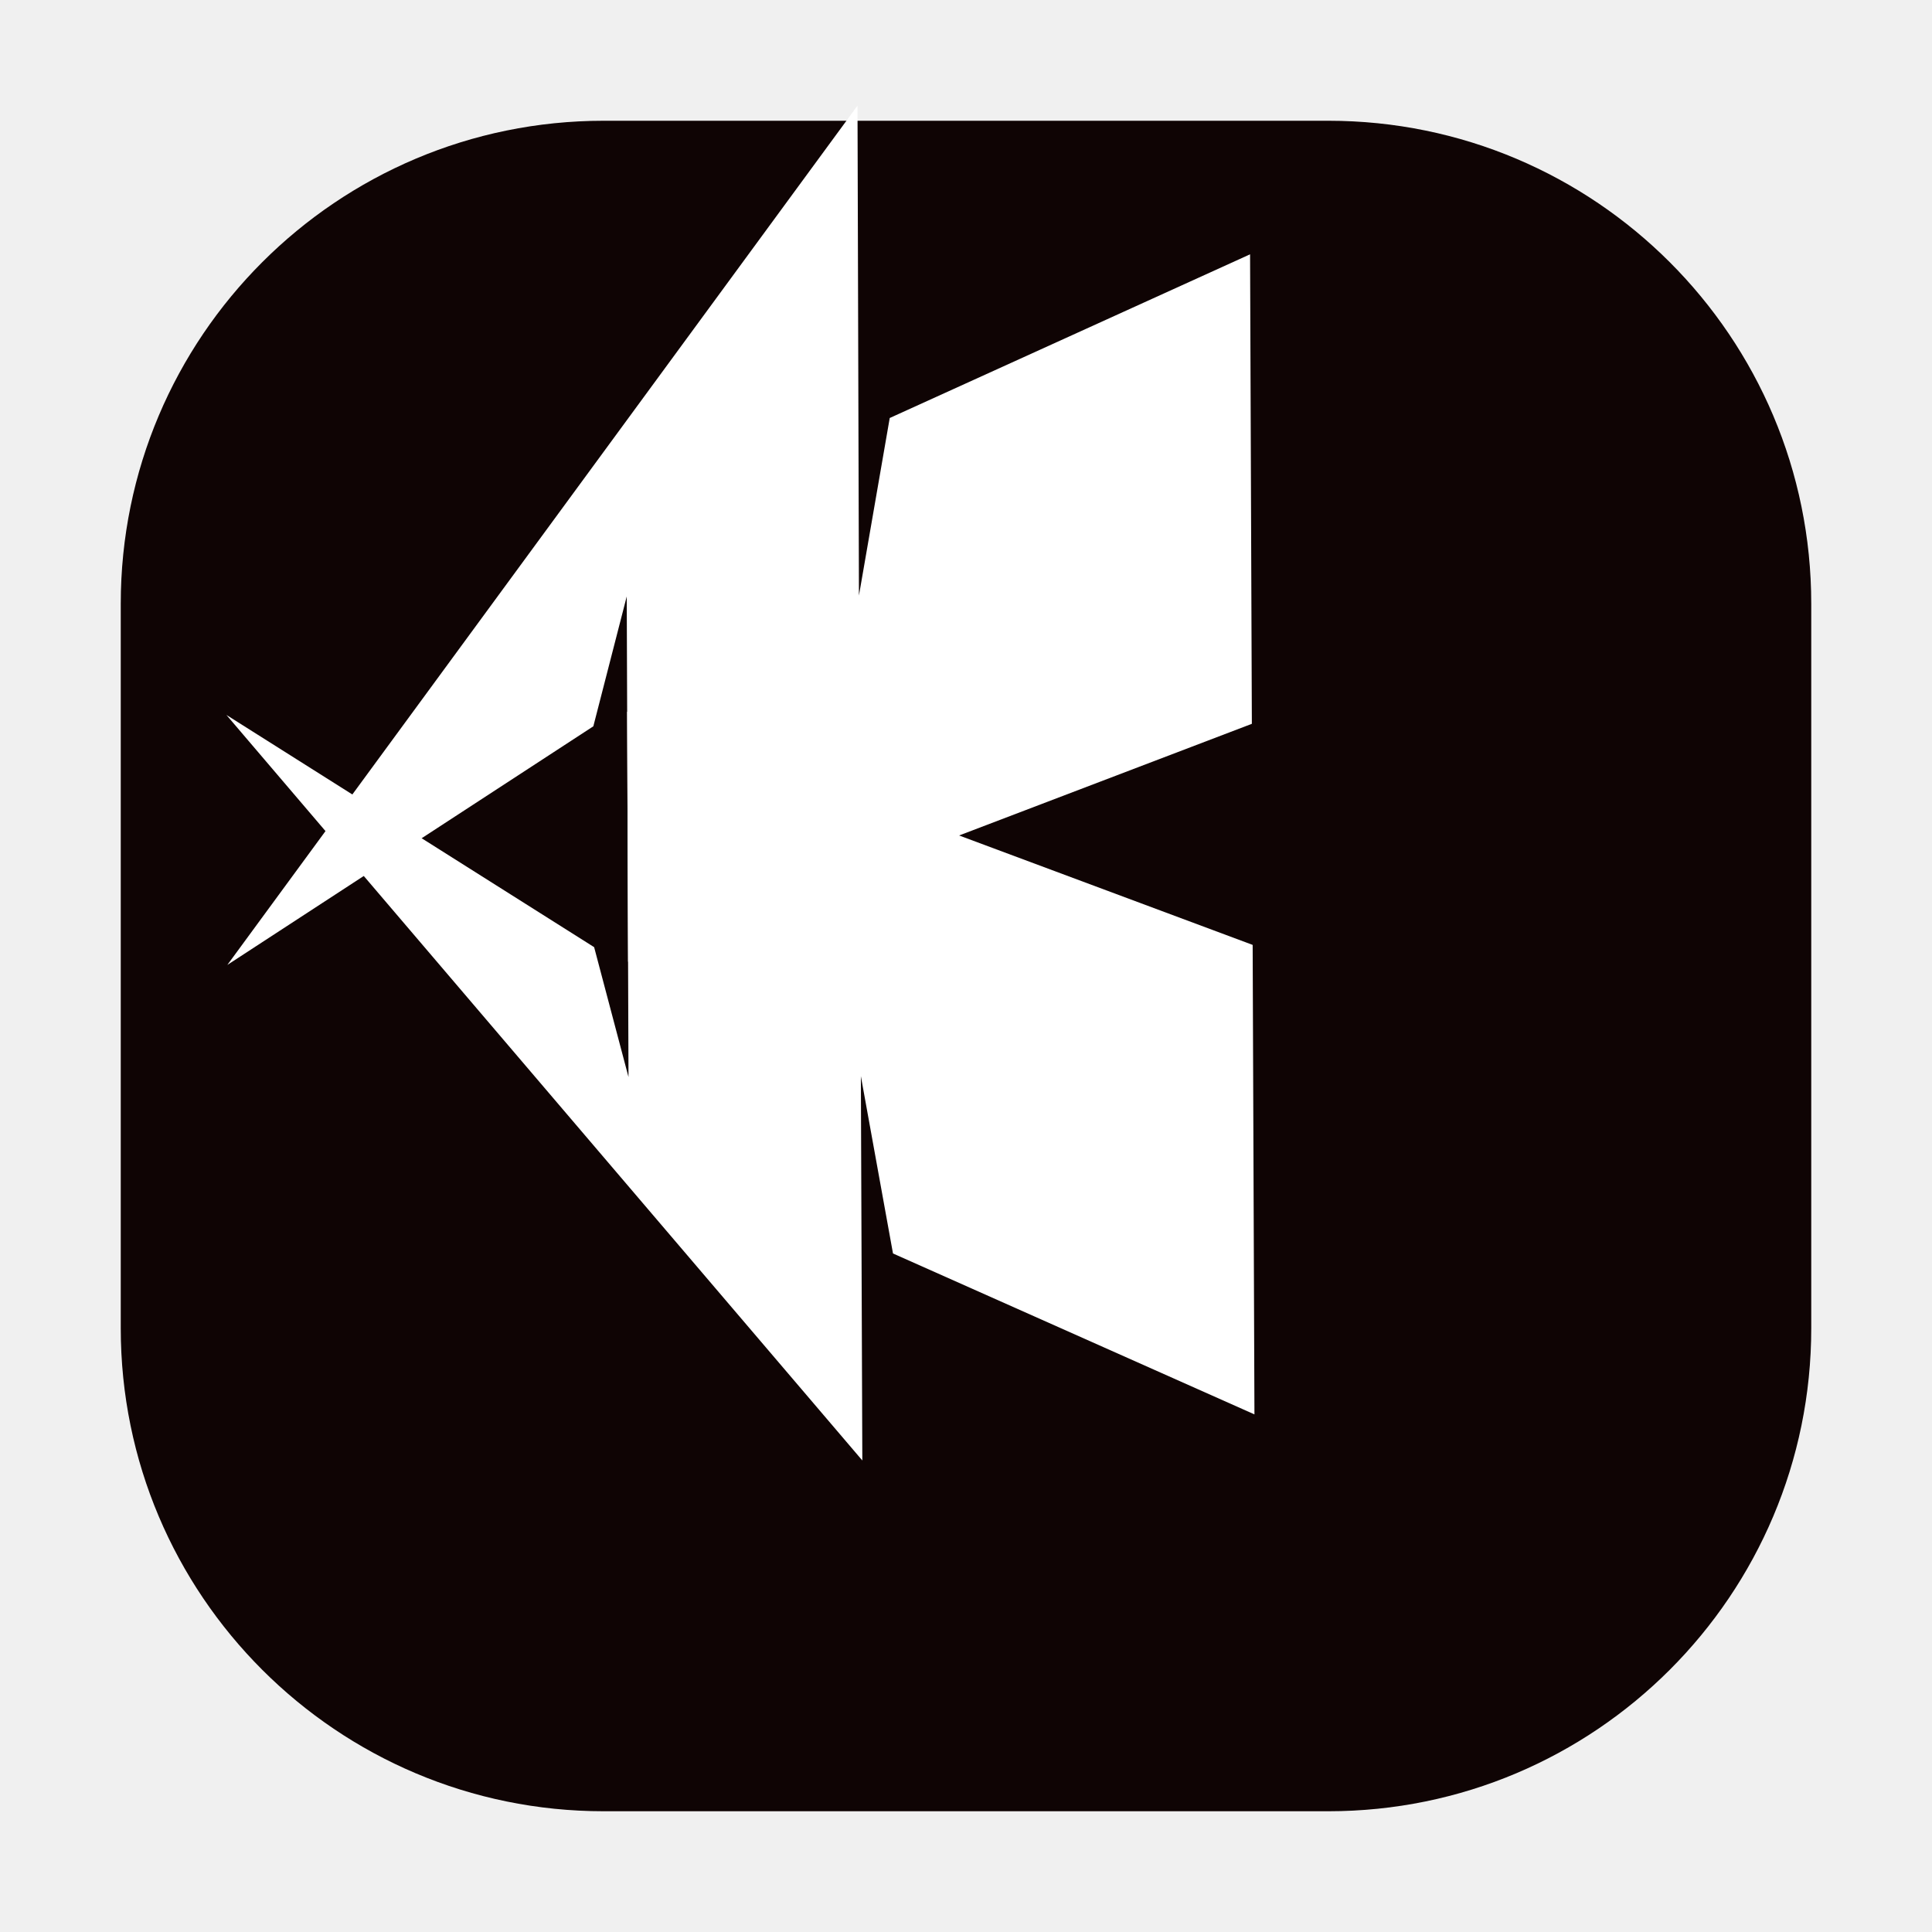
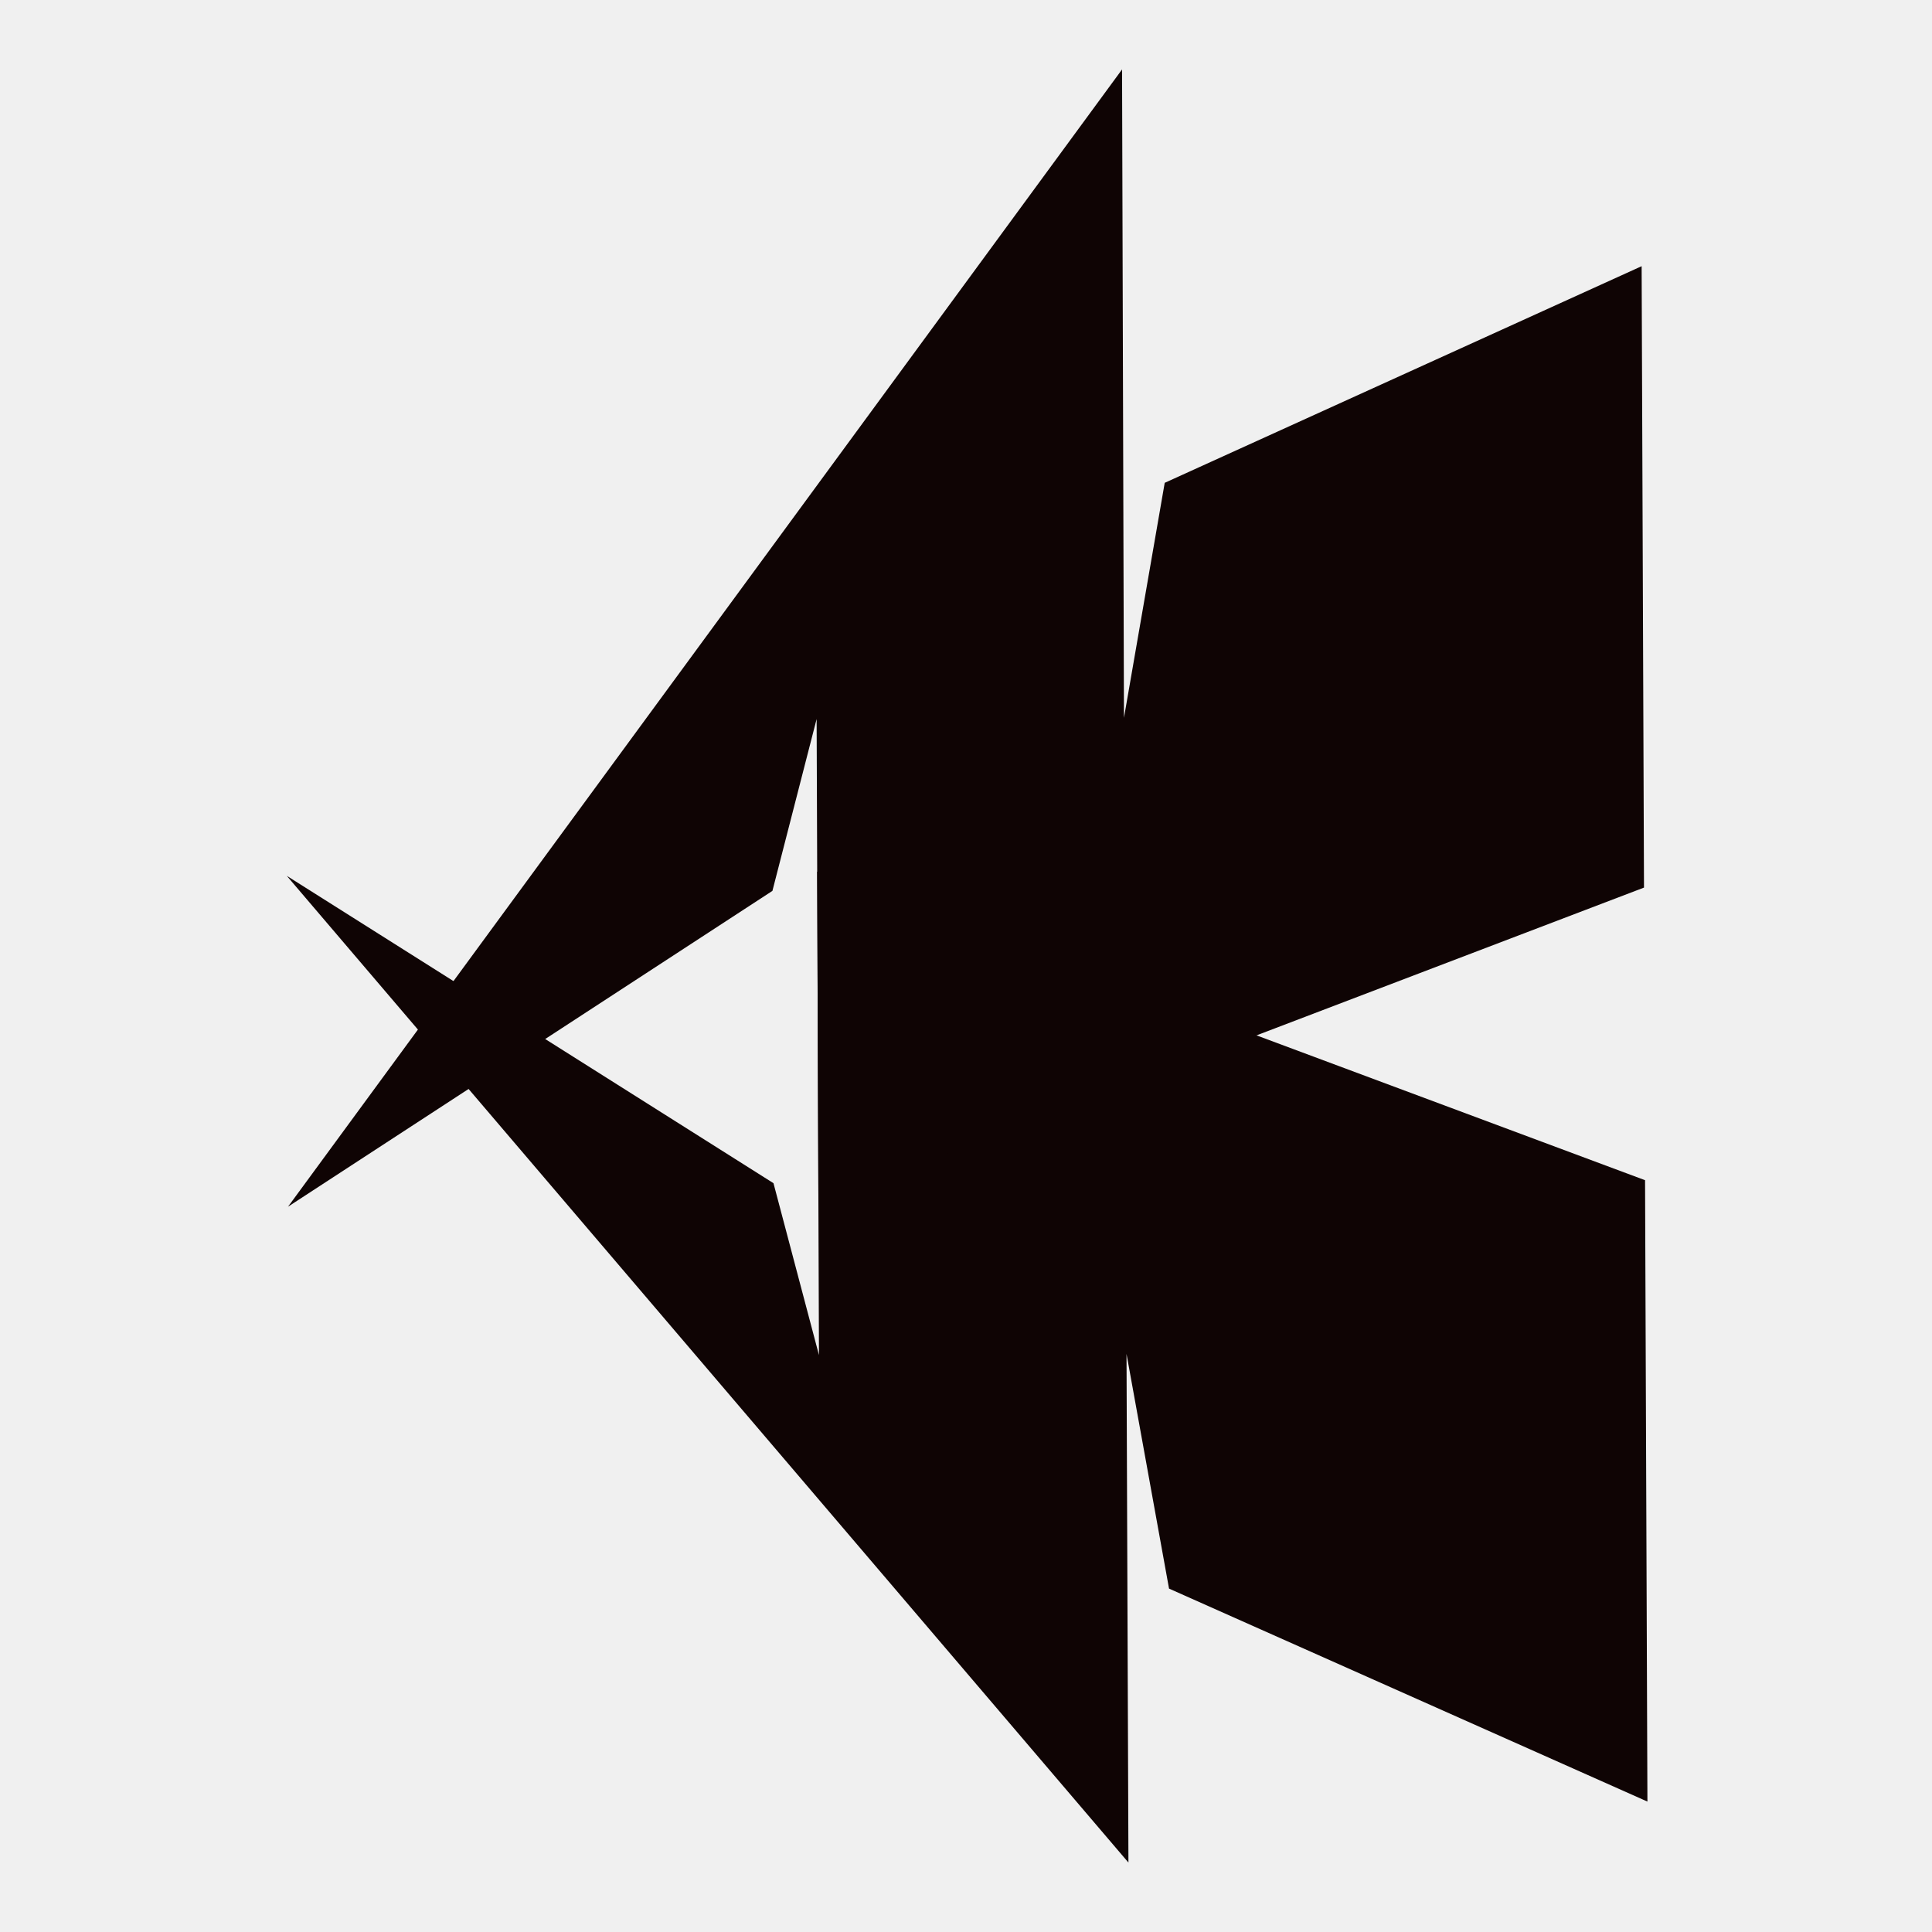
- <svg xmlns="http://www.w3.org/2000/svg" width="64" height="64" viewBox="0 0 64 64" fill="none">
-   <rect x="4" y="4" width="56" height="56" rx="16" fill="#0F0404" />
-   <path d="M19.522 29.525L49.994 40.884L50.081 63.755L32.473 55.916L30.908 47.278L30.979 66L-2.95036e-05 29.681L17.914 40.994L19.588 47.321L19.522 29.525Z" fill="white" transform="translate(7.5 3.5) scale(0.68)" />
-   <path d="M19.568 41.703L49.955 30.114L49.868 7.242L32.314 15.216L30.814 23.866L30.744 5.96046e-07L0.046 41.859L17.875 30.235L19.502 23.909L19.568 41.703Z" fill="white" transform="translate(7.5 3.5) scale(0.68)" />
+ <svg xmlns="http://www.w3.org/2000/svg" viewBox="0 0 64 64">
+   <style>
+     .bolt { fill: #0F0404; }
+     @media (prefers-color-scheme: dark) {
+       .bolt { fill: #FFFFFF; }
+     }
+   </style>
+   <path class="bolt" d="M19.522 29.525L49.994 40.884L50.081 63.755L32.473 55.916L30.908 47.278L30.979 66L-2.95036e-05 29.681L17.914 40.994L19.588 47.321L19.522 29.525Z" transform="translate(9.5 2.3) scale(0.9)" />
+   <path class="bolt" d="M19.568 41.703L49.955 30.114L49.868 7.242L32.314 15.216L30.814 23.866L30.744 5.96046e-07L0.046 41.859L17.875 30.235L19.502 23.909L19.568 41.703Z" transform="translate(9.5 2.3) scale(0.9)" />
</svg>
